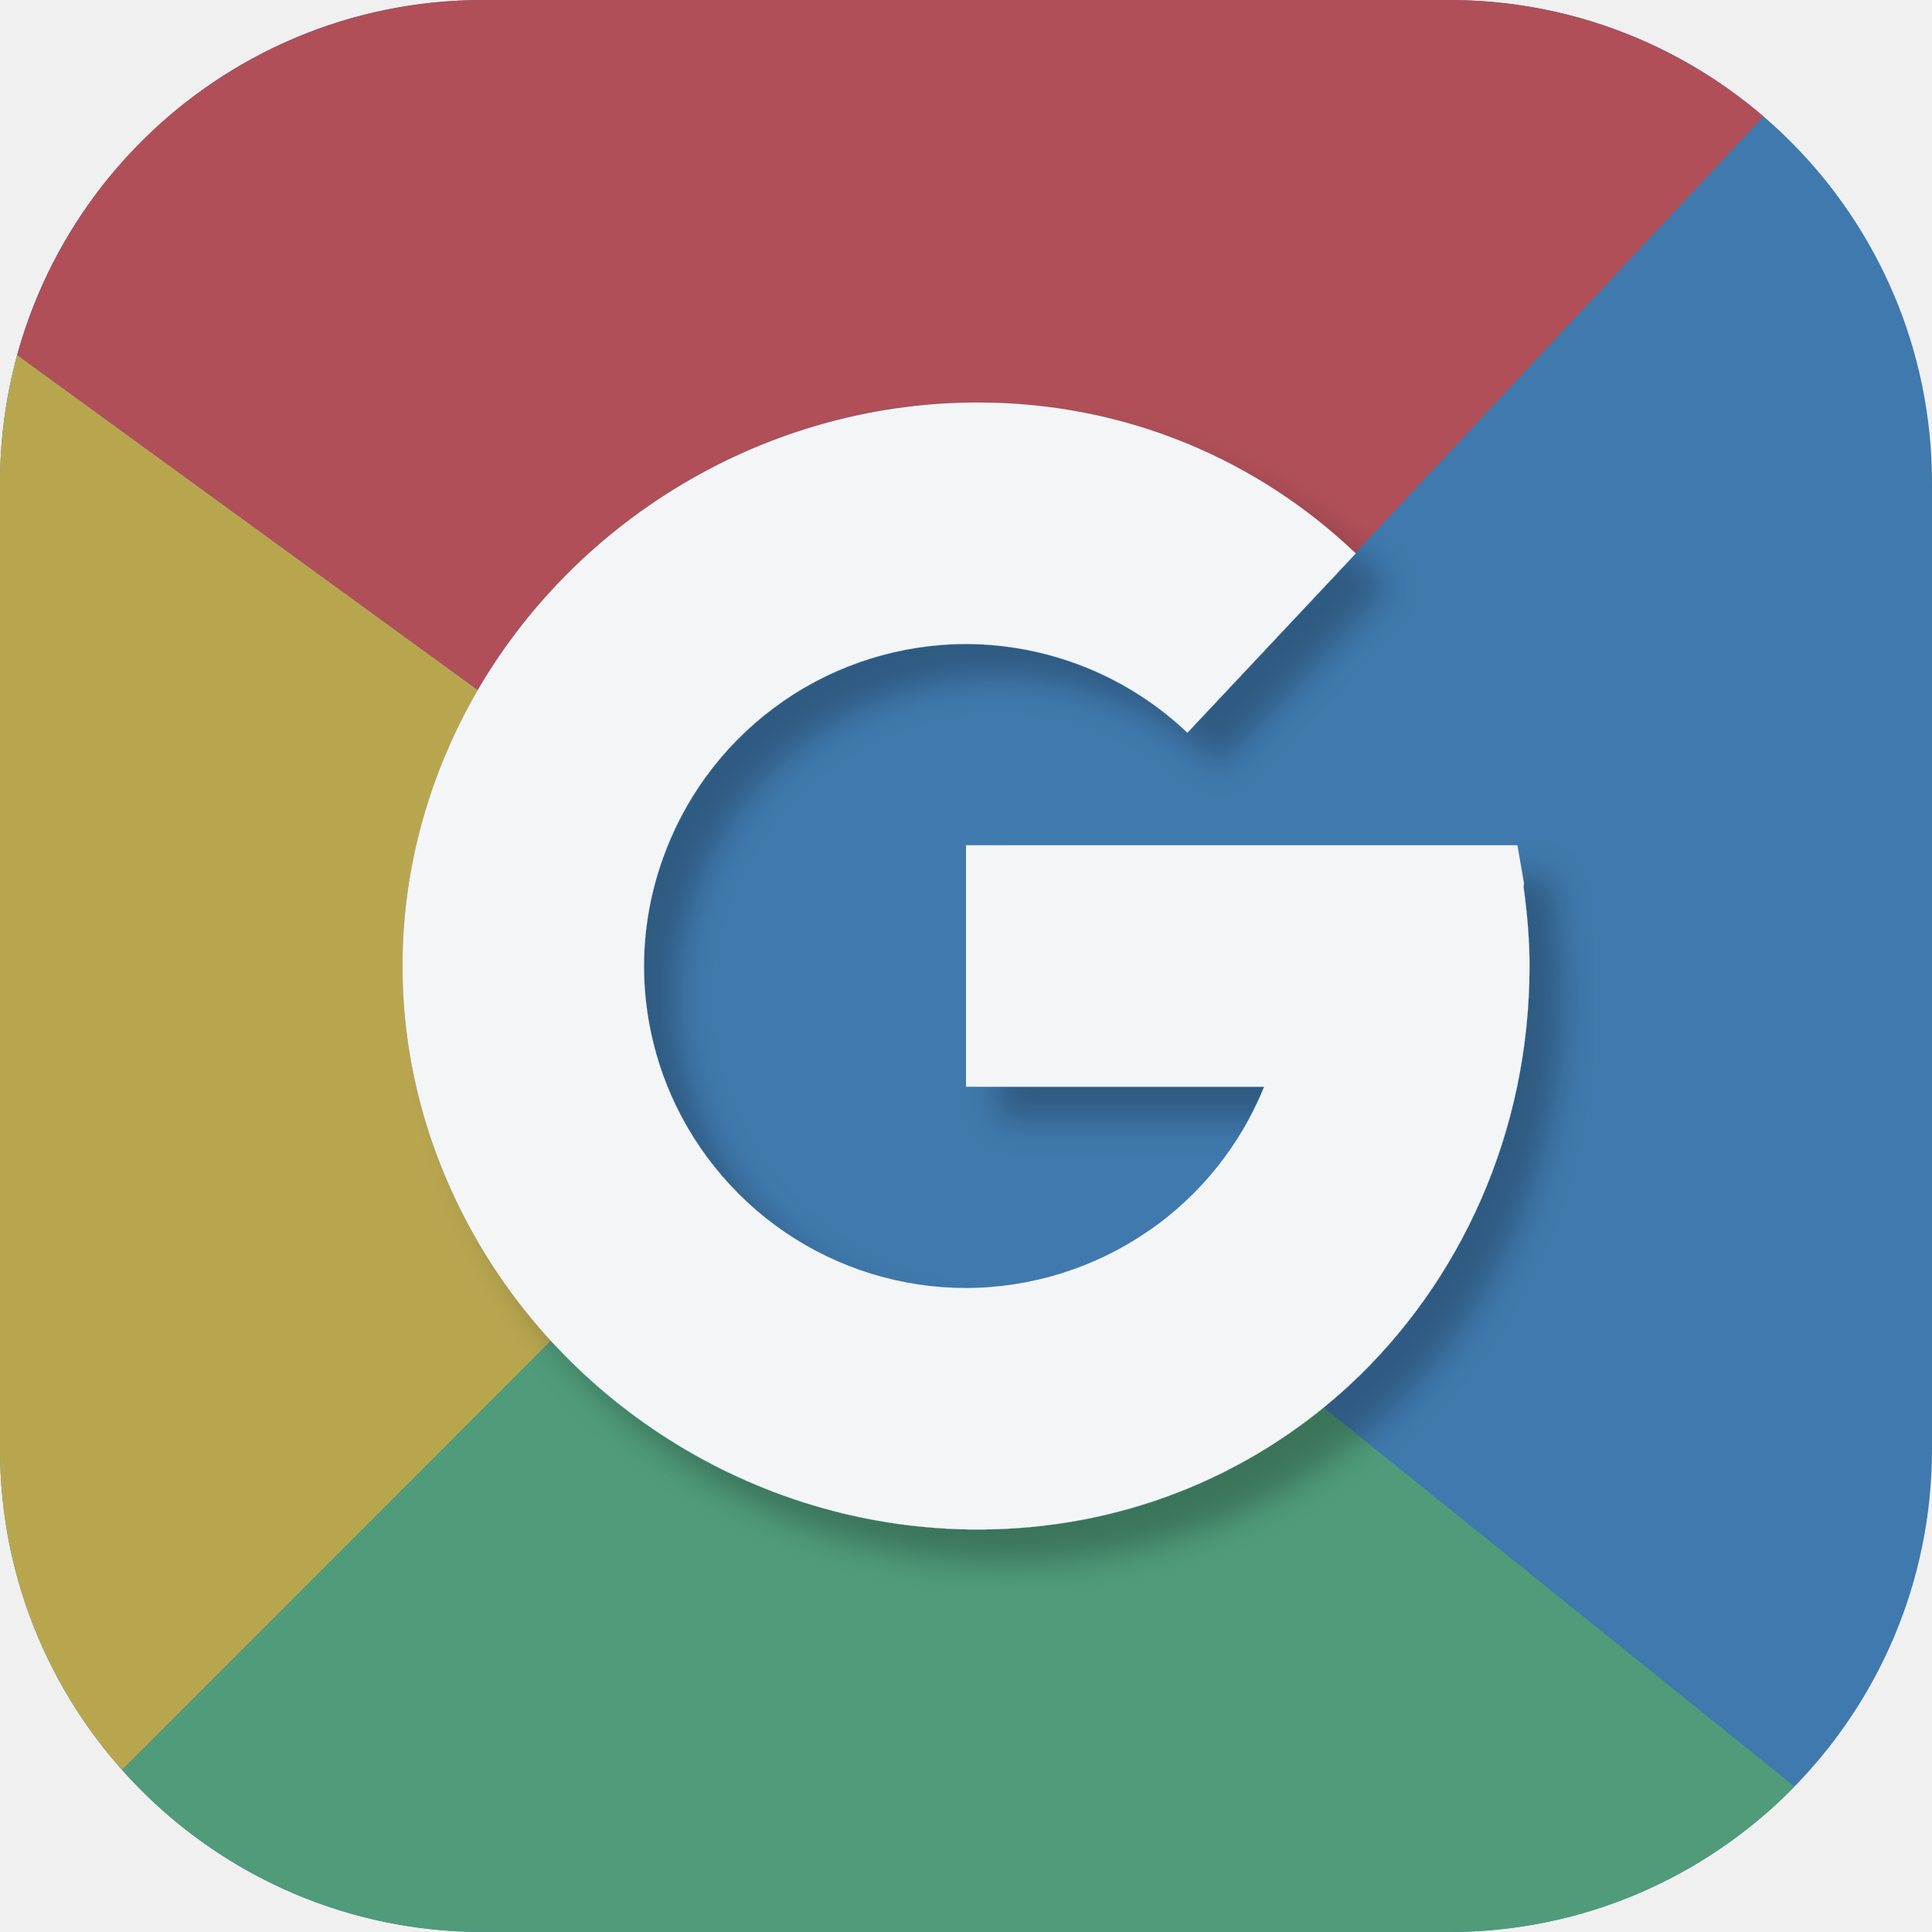
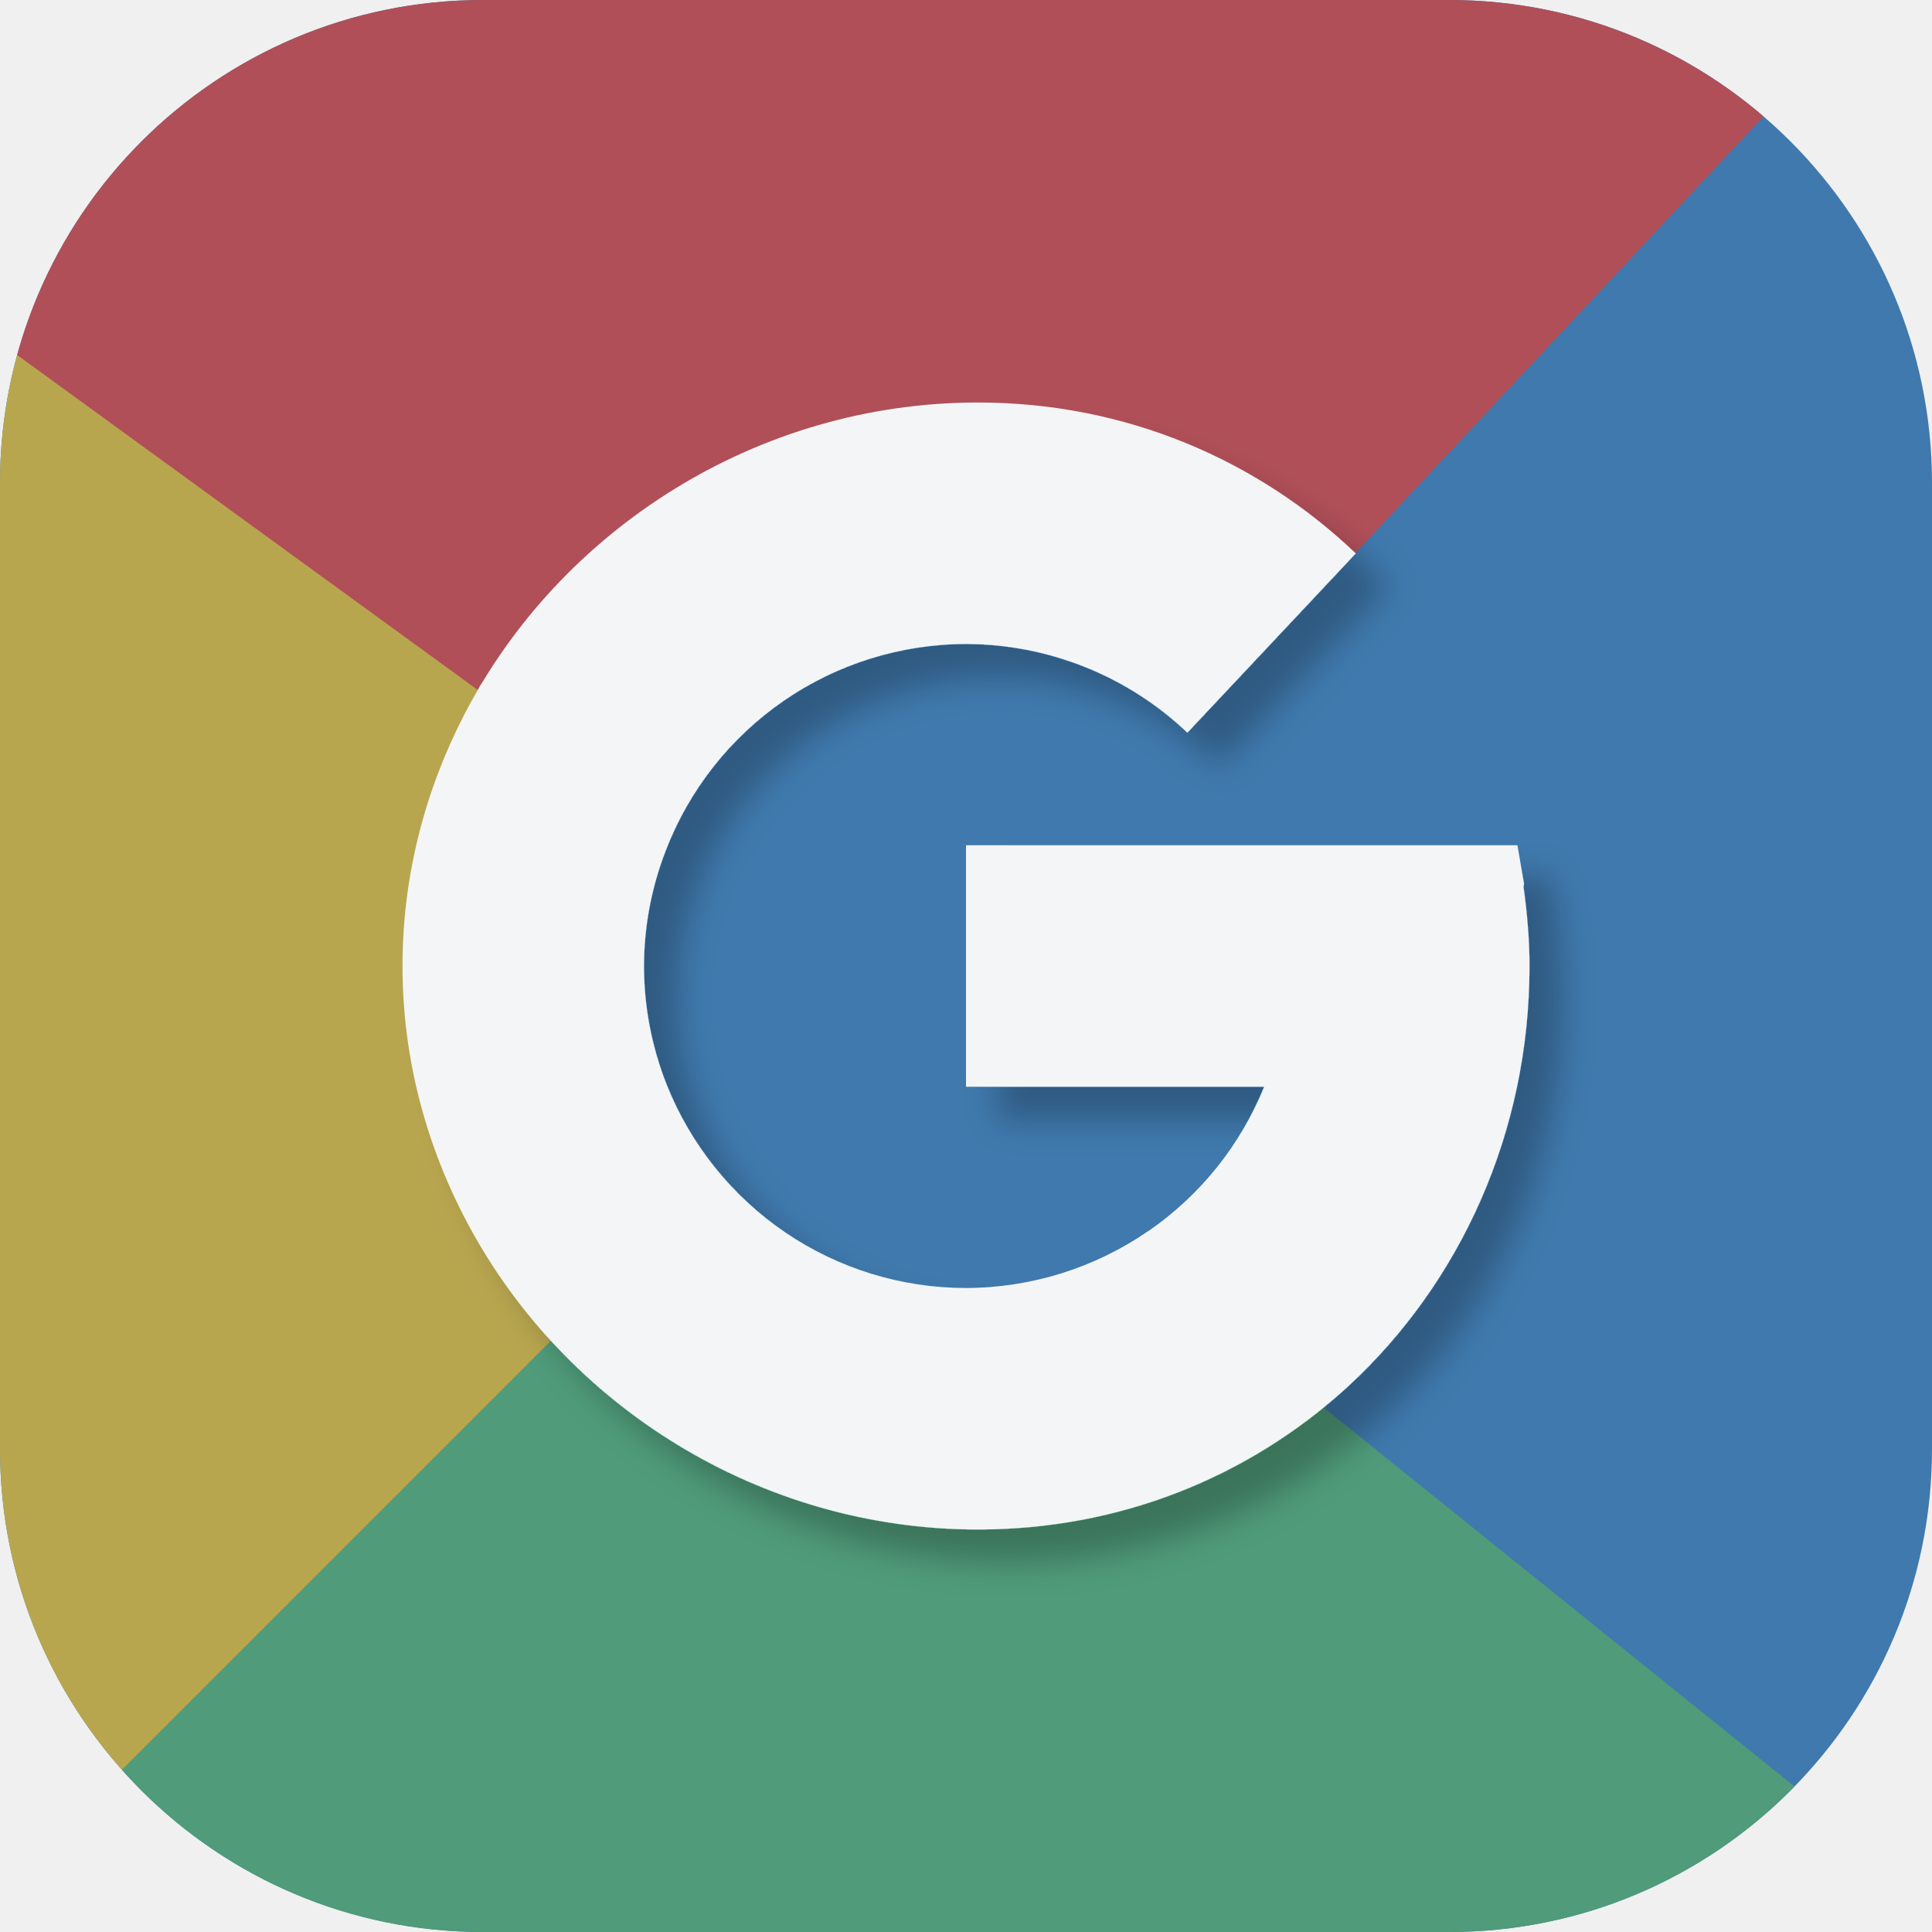
<svg xmlns="http://www.w3.org/2000/svg" width="24" height="24" viewBox="0 0 24 24" fill="none">
-   <g clip-path="url(#clip0_214_884)">
+   <g clip-path="url(#clip0_291_3230)">
    <rect width="24" height="24" rx="6" fill="#3F79AD" />
-     <path d="M6.846 16.656C8.165 18.093 10.071 19 12.149 19C13.792 19 15.276 18.434 16.442 17.484L22.293 22.193C21.203 23.308 19.683 24 18.001 24H6.001C4.217 24 2.615 23.221 1.516 21.985L6.846 16.656Z" fill="#4F9B7A" />
-     <path d="M5.936 8.572C5.877 8.673 5.82 8.776 5.766 8.88C5.281 9.82 5 10.88 5 12C5 13.16 5.301 14.25 5.816 15.21C6.097 15.734 6.444 16.218 6.845 16.654L1.515 21.986C0.572 20.926 7.30317e-05 19.53 0 18V6C0 5.45 0.074 4.916 0.213 4.409L5.936 8.572Z" fill="#B8A64F" />
-     <path d="M17.998 0C19.49 0 20.855 0.545 21.905 1.446L16.834 6.87C15.62 5.713 13.98 5 12.146 5C9.526 5 7.176 6.44 5.934 8.571L0.211 4.409C0.908 1.868 3.235 8.80503e-05 5.998 0H17.998Z" fill="#B04F58" />
-     <g filter="url(#filter0_d_214_884)">
+     <path d="M6.845 16.656L16.443 17.485L19.368 19.839L22.293 22.193C21.75 23.424 20.281 24.427 18.001 24.3H6.001C3.865 24.535 2.243 23.471 1.516 21.985L3.201 18.3L6.845 16.656Z" fill="#4F9B7A" />
+     <path d="M6.435 8.571C6.376 8.672 6.319 8.775 6.265 8.88C5.78 9.82 5.499 10.88 5.499 12C5.499 13.16 5.8 14.25 6.316 15.21C6.596 15.734 6.442 16.22 6.843 16.656L1.514 21.985C0.564 21.319 -0.307 19.849 -0.301 18V6C-0.301 5.449 0.073 4.916 0.212 4.409C3.458 4.538 5.231 5.437 6.435 8.571Z" fill="#B8A64F" />
+     <path d="M18 -0.2C19.669 -0.404 21.096 0.269 21.907 1.446L16.836 6.87C16.164 7.642 6.44 7.284 5.935 8.571L0.213 4.41C0.472 1.857 2.887 -0.209 6 -0.2H18Z" fill="#B04F58" />
+     <g filter="url(#filter0_d_291_3230)">
      <path d="M18.932 10.977L18.926 11.017C18.97 11.338 19 11.664 19 12C19 14.065 18.142 15.93 16.76 17.21L16.703 17.262C15.5 18.346 13.916 19 12.148 19C9.439 19 7.02 17.46 5.816 15.21C5.301 14.25 5 13.16 5 12C5 10.88 5.281 9.82 5.766 8.88C6.954 6.58 9.404 5 12.148 5C13.985 5 15.627 5.715 16.842 6.875L14.75 9.102C14.008 8.396 13.024 8.002 12 8C11.191 8.001 10.401 8.247 9.735 8.706C9.069 9.165 8.558 9.815 8.269 10.57C8.092 11.027 8.001 11.511 8 12C8 12.504 8.096 13.003 8.281 13.472C8.577 14.216 9.091 14.858 9.754 15.309C10.416 15.759 11.199 16 12 16C12.81 15.998 13.6 15.751 14.266 15.291L14.267 15.292C14.91 14.848 15.41 14.225 15.704 13.5H12V10.5H18.85L18.932 10.977Z" fill="#F4F5F7" />
    </g>
  </g>
  <defs>
-     <filter id="filter0_d_214_884" x="5" y="5" width="14.8" height="14.8" filterUnits="userSpaceOnUse" color-interpolation-filters="sRGB">
+     <filter id="filter0_d_291_3230" x="5" y="5" width="14.8" height="14.8" filterUnits="userSpaceOnUse" color-interpolation-filters="sRGB">
      <feFlood flood-opacity="0" result="BackgroundImageFix" />
      <feColorMatrix in="SourceAlpha" type="matrix" values="0 0 0 0 0 0 0 0 0 0 0 0 0 0 0 0 0 0 127 0" result="hardAlpha" />
      <feOffset dx="0.4" dy="0.4" />
      <feGaussianBlur stdDeviation="0.2" />
      <feComposite in2="hardAlpha" operator="out" />
      <feColorMatrix type="matrix" values="0 0 0 0 0 0 0 0 0 0 0 0 0 0 0 0 0 0 0.25 0" />
-       <feBlend mode="normal" in2="BackgroundImageFix" result="effect1_dropShadow_214_884" />
-       <feBlend mode="normal" in="SourceGraphic" in2="effect1_dropShadow_214_884" result="shape" />
+       <feBlend mode="normal" in2="BackgroundImageFix" result="effect1_dropShadow_291_3230" />
+       <feBlend mode="normal" in="SourceGraphic" in2="effect1_dropShadow_291_3230" result="shape" />
    </filter>
-     <clipPath id="clip0_214_884">
+     <clipPath id="clip0_291_3230">
      <rect width="24" height="24" rx="6" fill="white" />
    </clipPath>
  </defs>
</svg>
